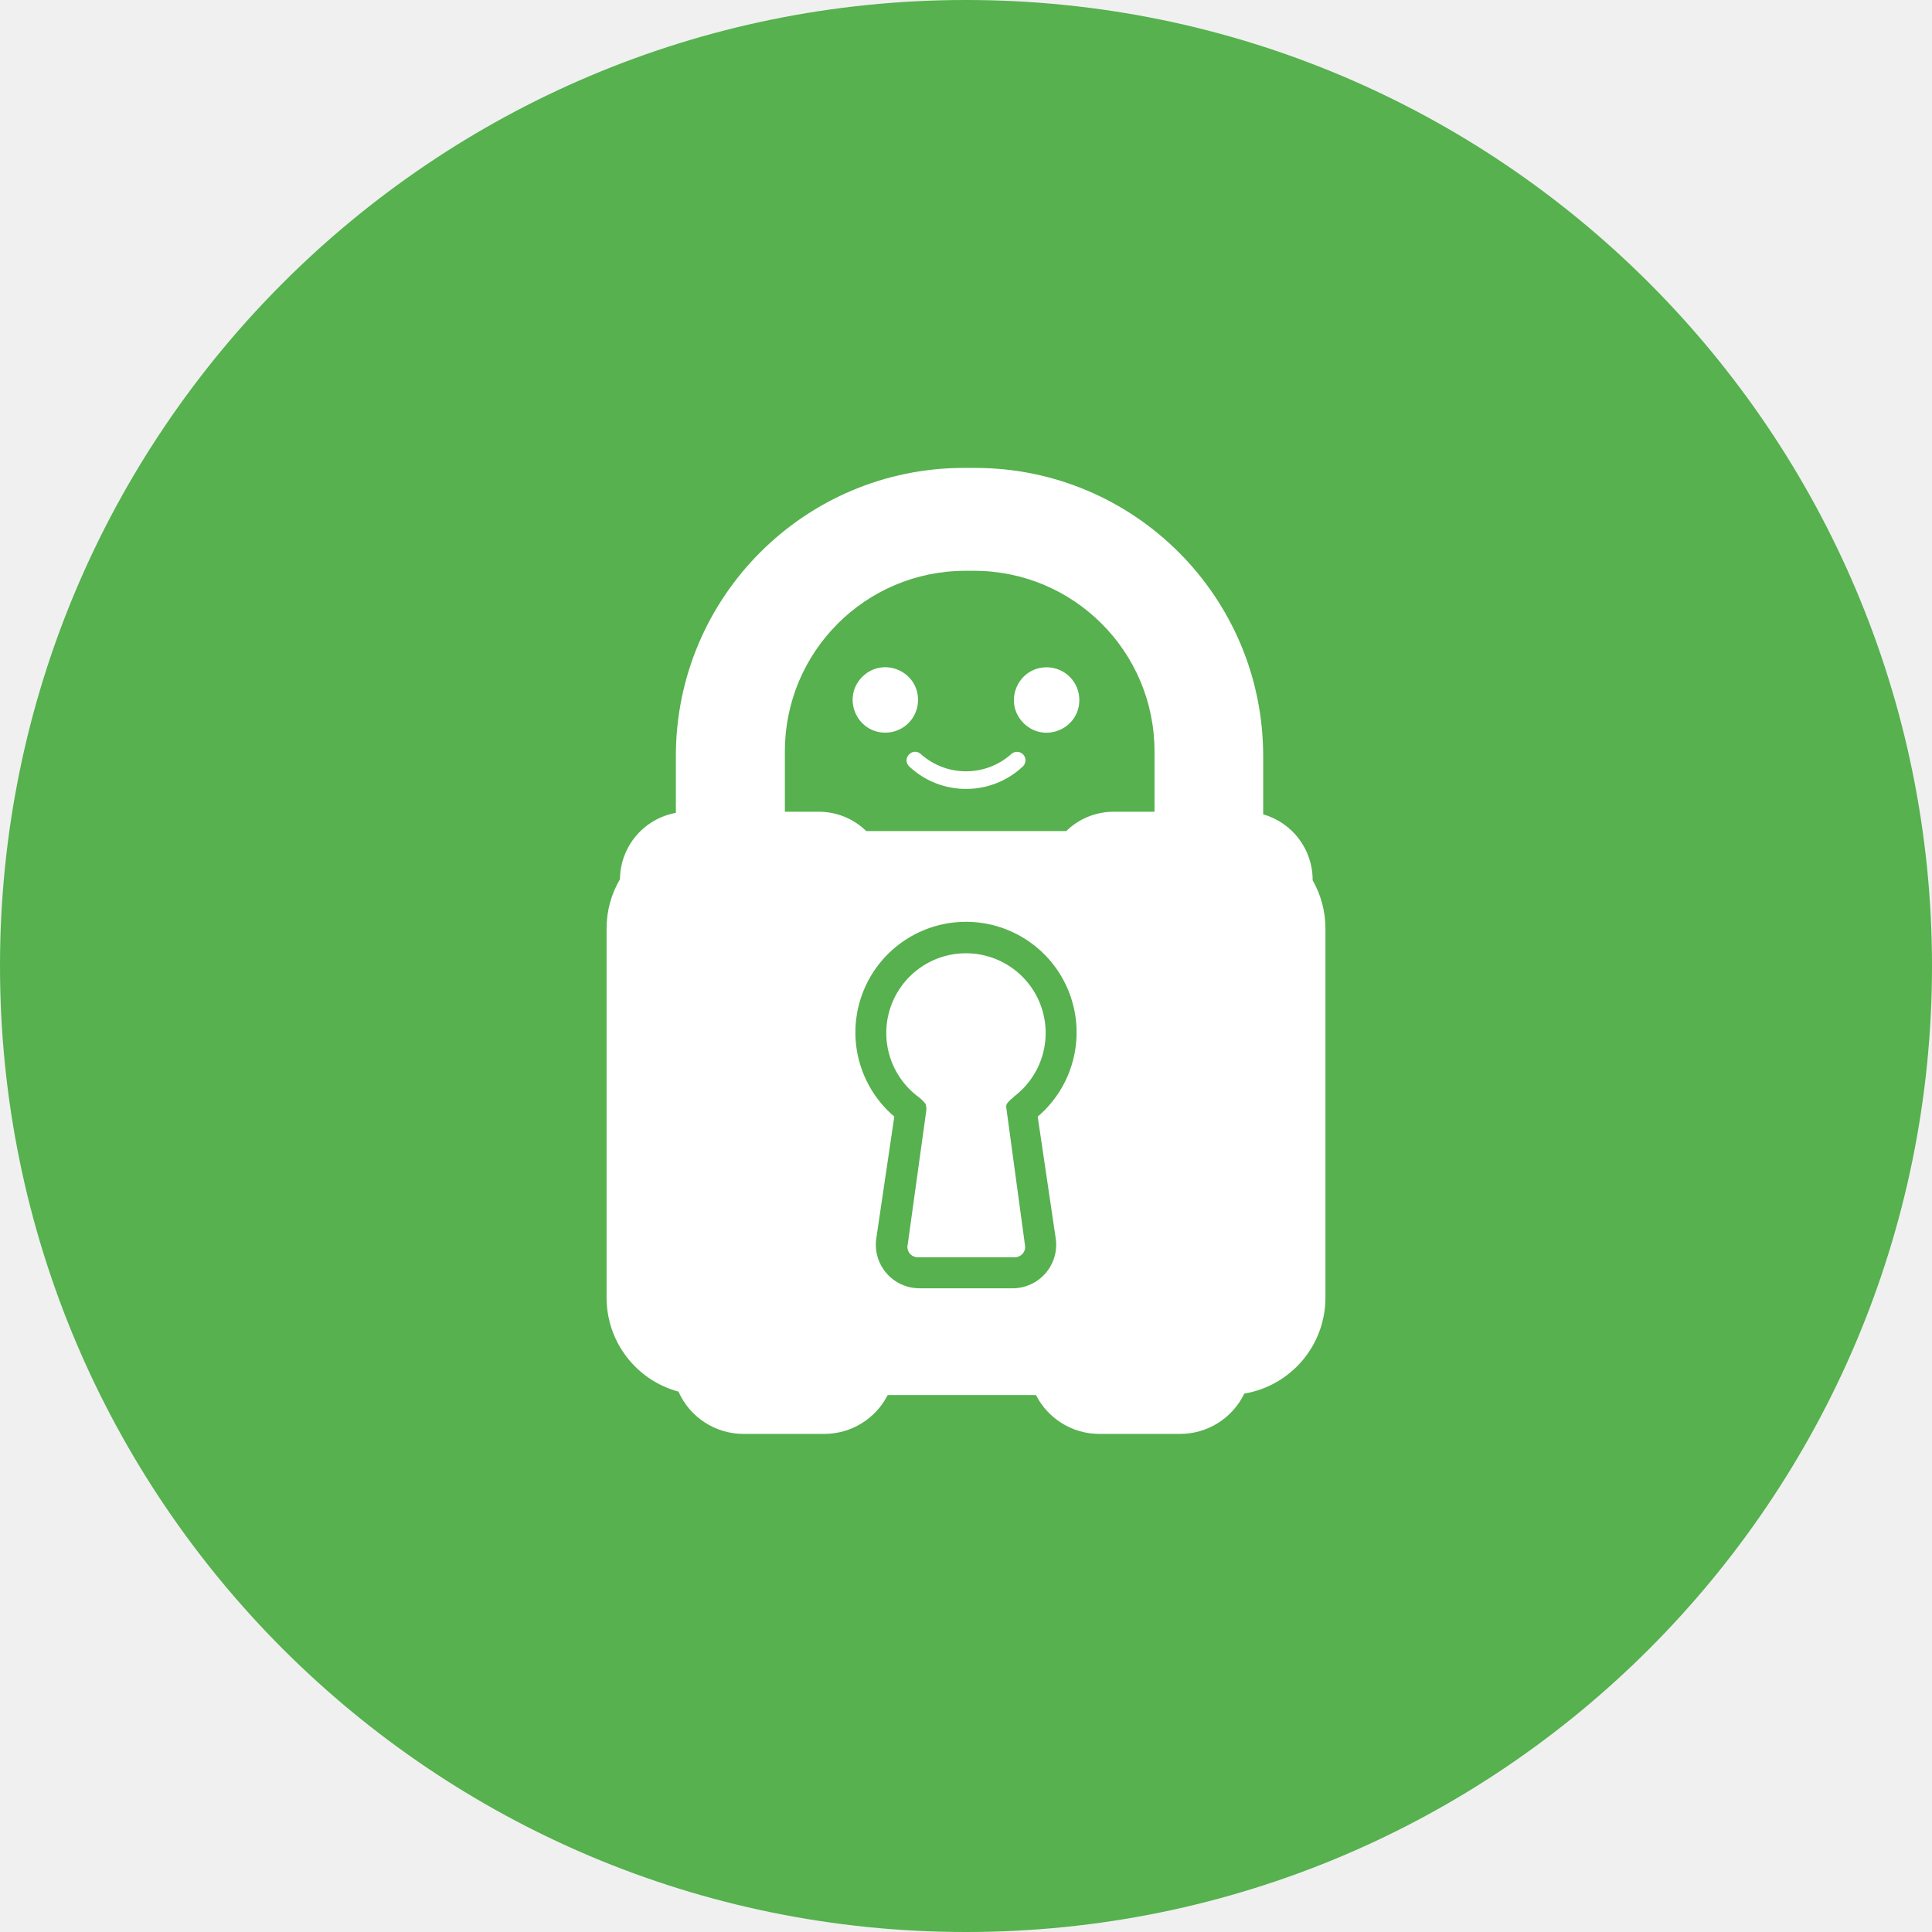
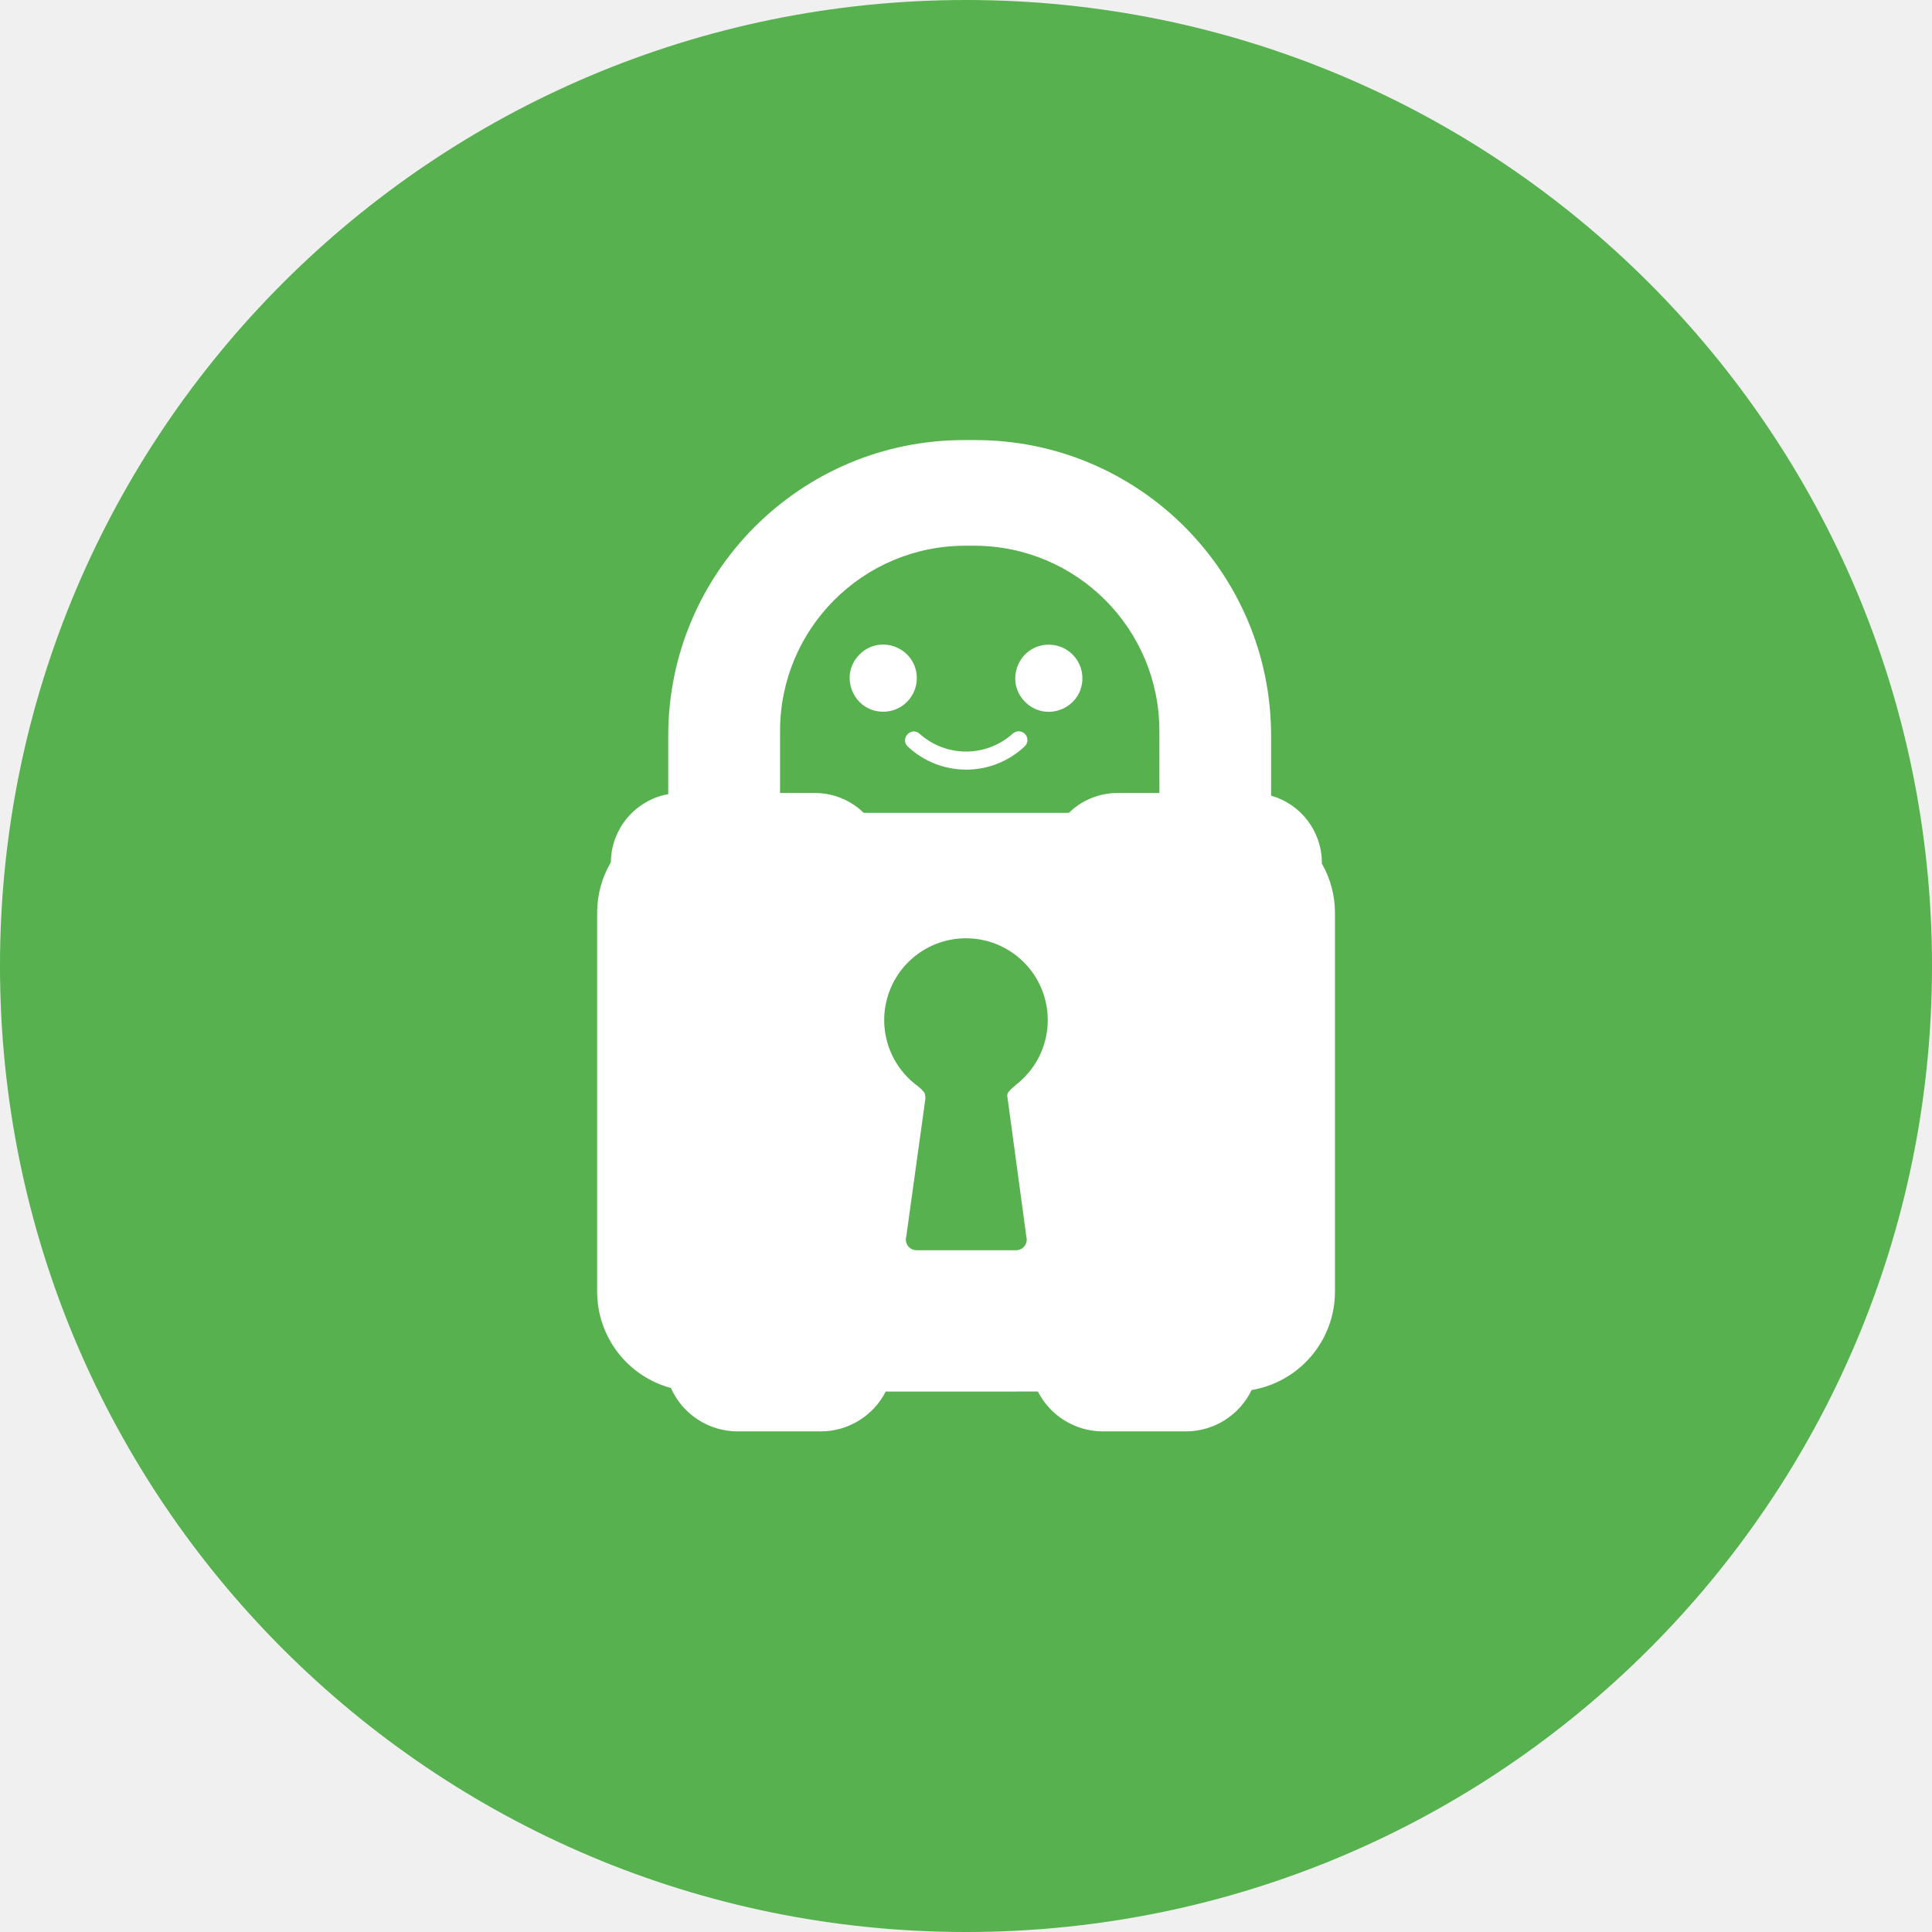
<svg xmlns="http://www.w3.org/2000/svg" viewBox="0 0 1024 1024">
  <circle cx="512" cy="512" r="512" style="fill:#56b14e" />
-   <path data-name="PIA logo (monochrome version by krisu)" d="M486.59 371c0-15.43-18.66-23.16-29.57-12.26s-3.19 29.58 12.24 29.58a17.32 17.32 0 0 0 17.32-17.33m68.18-17.31c-15.43 0-23.18 18.65-12.26 29.57s29.58 3.17 29.57-12.26a17.31 17.31 0 0 0-17.31-17.31m-18.66 45.89a36 36 0 0 1-48.17 0c-4.37-3.69-10.12 2.53-6.09 6.6a44 44 0 0 0 60.37 0 4.5 4.5 0 0 0-6.11-6.6m159.63 67v-.25a36.09 36.09 0 0 0-26.22-34.7v-30.91A152.73 152.73 0 0 0 516.79 248h-5.84a152.73 152.73 0 0 0-152.73 152.71v30.12A36.09 36.09 0 0 0 328.59 466a51.34 51.34 0 0 0-7.09 26v195.85a51.54 51.54 0 0 0 38.1 49.74A37.7 37.7 0 0 0 394.06 760h42.84a37.69 37.69 0 0 0 33.6-20.59h78.59A37.68 37.68 0 0 0 582.66 760h42.85a37.72 37.72 0 0 0 34-21.37 51.57 51.57 0 0 0 43-50.82V492.06a51.31 51.31 0 0 0-6.78-25.49zM559.55 656.36a23.1 23.1 0 0 1-22.84 26.46H487.3a23.12 23.12 0 0 1-22.85-26.44l9.55-64.56a58.61 58.61 0 0 1 31.4-102.87A58.62 58.62 0 0 1 550 591.83zm5.58-215.88h-106A35.88 35.88 0 0 0 434 430.24h-18v-32.06a95.65 95.65 0 0 1 95.62-95.64h4.67a95.65 95.65 0 0 1 95.62 95.64v32.06h-21.6a35.89 35.89 0 0 0-25.18 10.24zm-21.94 219a5.49 5.49 0 0 1-5.37 6.89h-51.33a5.48 5.48 0 0 1-5.36-6.91l9.87-71.23a8.49 8.49 0 0 0-.44-3.13 16 16 0 0 0-3.16-3.21c-.18-.15-.31-.26-.42-.36a42.24 42.24 0 1 1 50.43-.31c0 .07-.16.28-.65.68a16 16 0 0 0-3.16 3.21 5.22 5.22 0 0 0-.32 1.42z" style="fill:#fff" />
+   <path d="M485.92 359.45c0-15.84-19.15-23.77-30.34-12.58s-3.28 30.36 12.56 30.36a17.78 17.78 0 0 0 17.78-17.78m70-17.76c-15.84 0-23.78 19.14-12.58 30.35s30.36 3.26 30.35-12.58a17.77 17.77 0 0 0-17.77-17.76m-19.16 47.14a36.91 36.91 0 0 1-49.43 0c-4.49-3.79-10.39 2.6-6.25 6.78a45.21 45.21 0 0 0 62 0 4.62 4.62 0 0 0-6.28-6.78m163.82 68.76v-.26a37 37 0 0 0-26.91-35.61V390a156.74 156.74 0 0 0-156.79-156.75h-6A156.74 156.74 0 0 0 354.18 390v30.91A37 37 0 0 0 323.77 457a52.68 52.68 0 0 0-7.27 26.69v200.98a52.9 52.9 0 0 0 39.1 51 38.69 38.69 0 0 0 35.37 23h44a38.67 38.67 0 0 0 34.48-21.13h80.65a38.67 38.67 0 0 0 34.45 21.13h44a38.71 38.71 0 0 0 34.84-21.93 52.92 52.92 0 0 0 44.17-52.15V483.74a52.65 52.65 0 0 0-7.01-26.15ZM538.09 575.24c0 .08-.16.28-.67.7a16.37 16.37 0 0 0-3.24 3.29 5.35 5.35 0 0 0-.33 1.45L544 655.57a5.63 5.63 0 0 1-5.51 7.07h-52.67a5.62 5.62 0 0 1-5.5-7.09l10.14-73.1a8.71 8.71 0 0 0-.46-3.21 16.39 16.39 0 0 0-3.24-3.29c-.19-.15-.32-.27-.43-.37a43.34 43.34 0 1 1 51.75-.32Zm76.42-154.93h-22.17a36.84 36.84 0 0 0-25.82 10.51H457.77A36.82 36.82 0 0 0 432 420.31h-18.55V387.4a98.16 98.16 0 0 1 98.13-98.15h4.79a98.16 98.16 0 0 1 98.13 98.15Z" style="fill:#fff" />
</svg>
